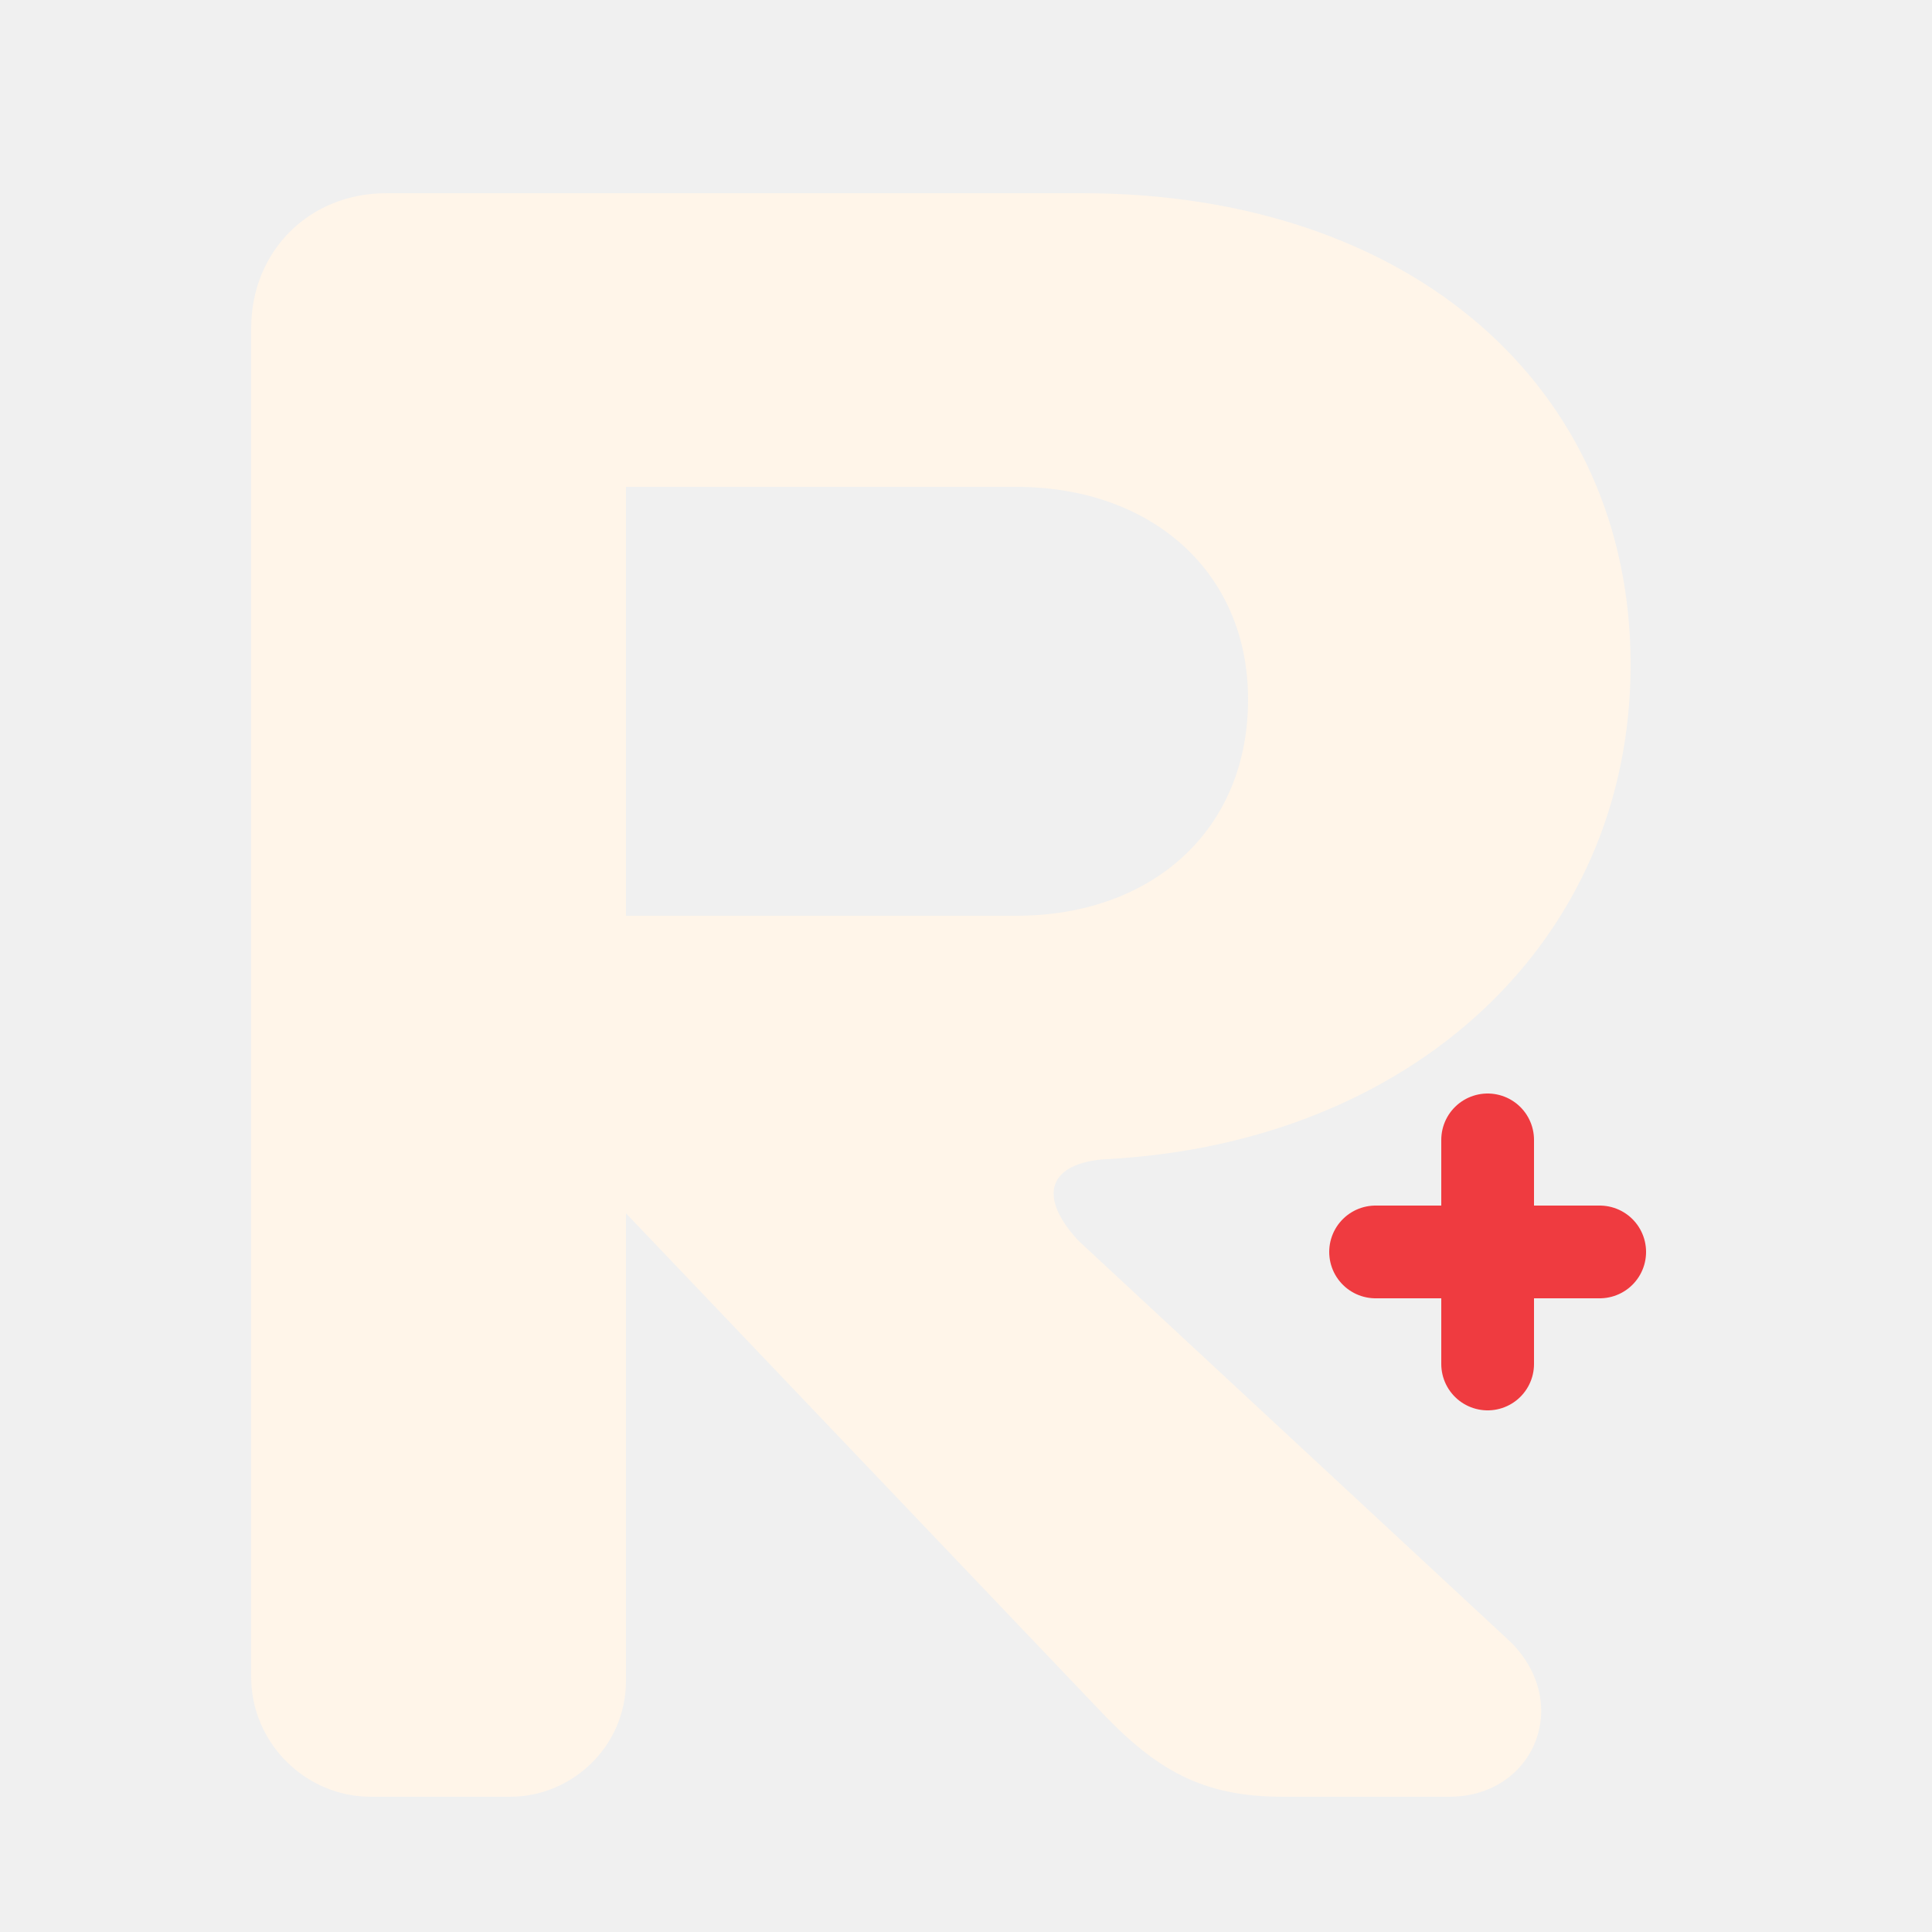
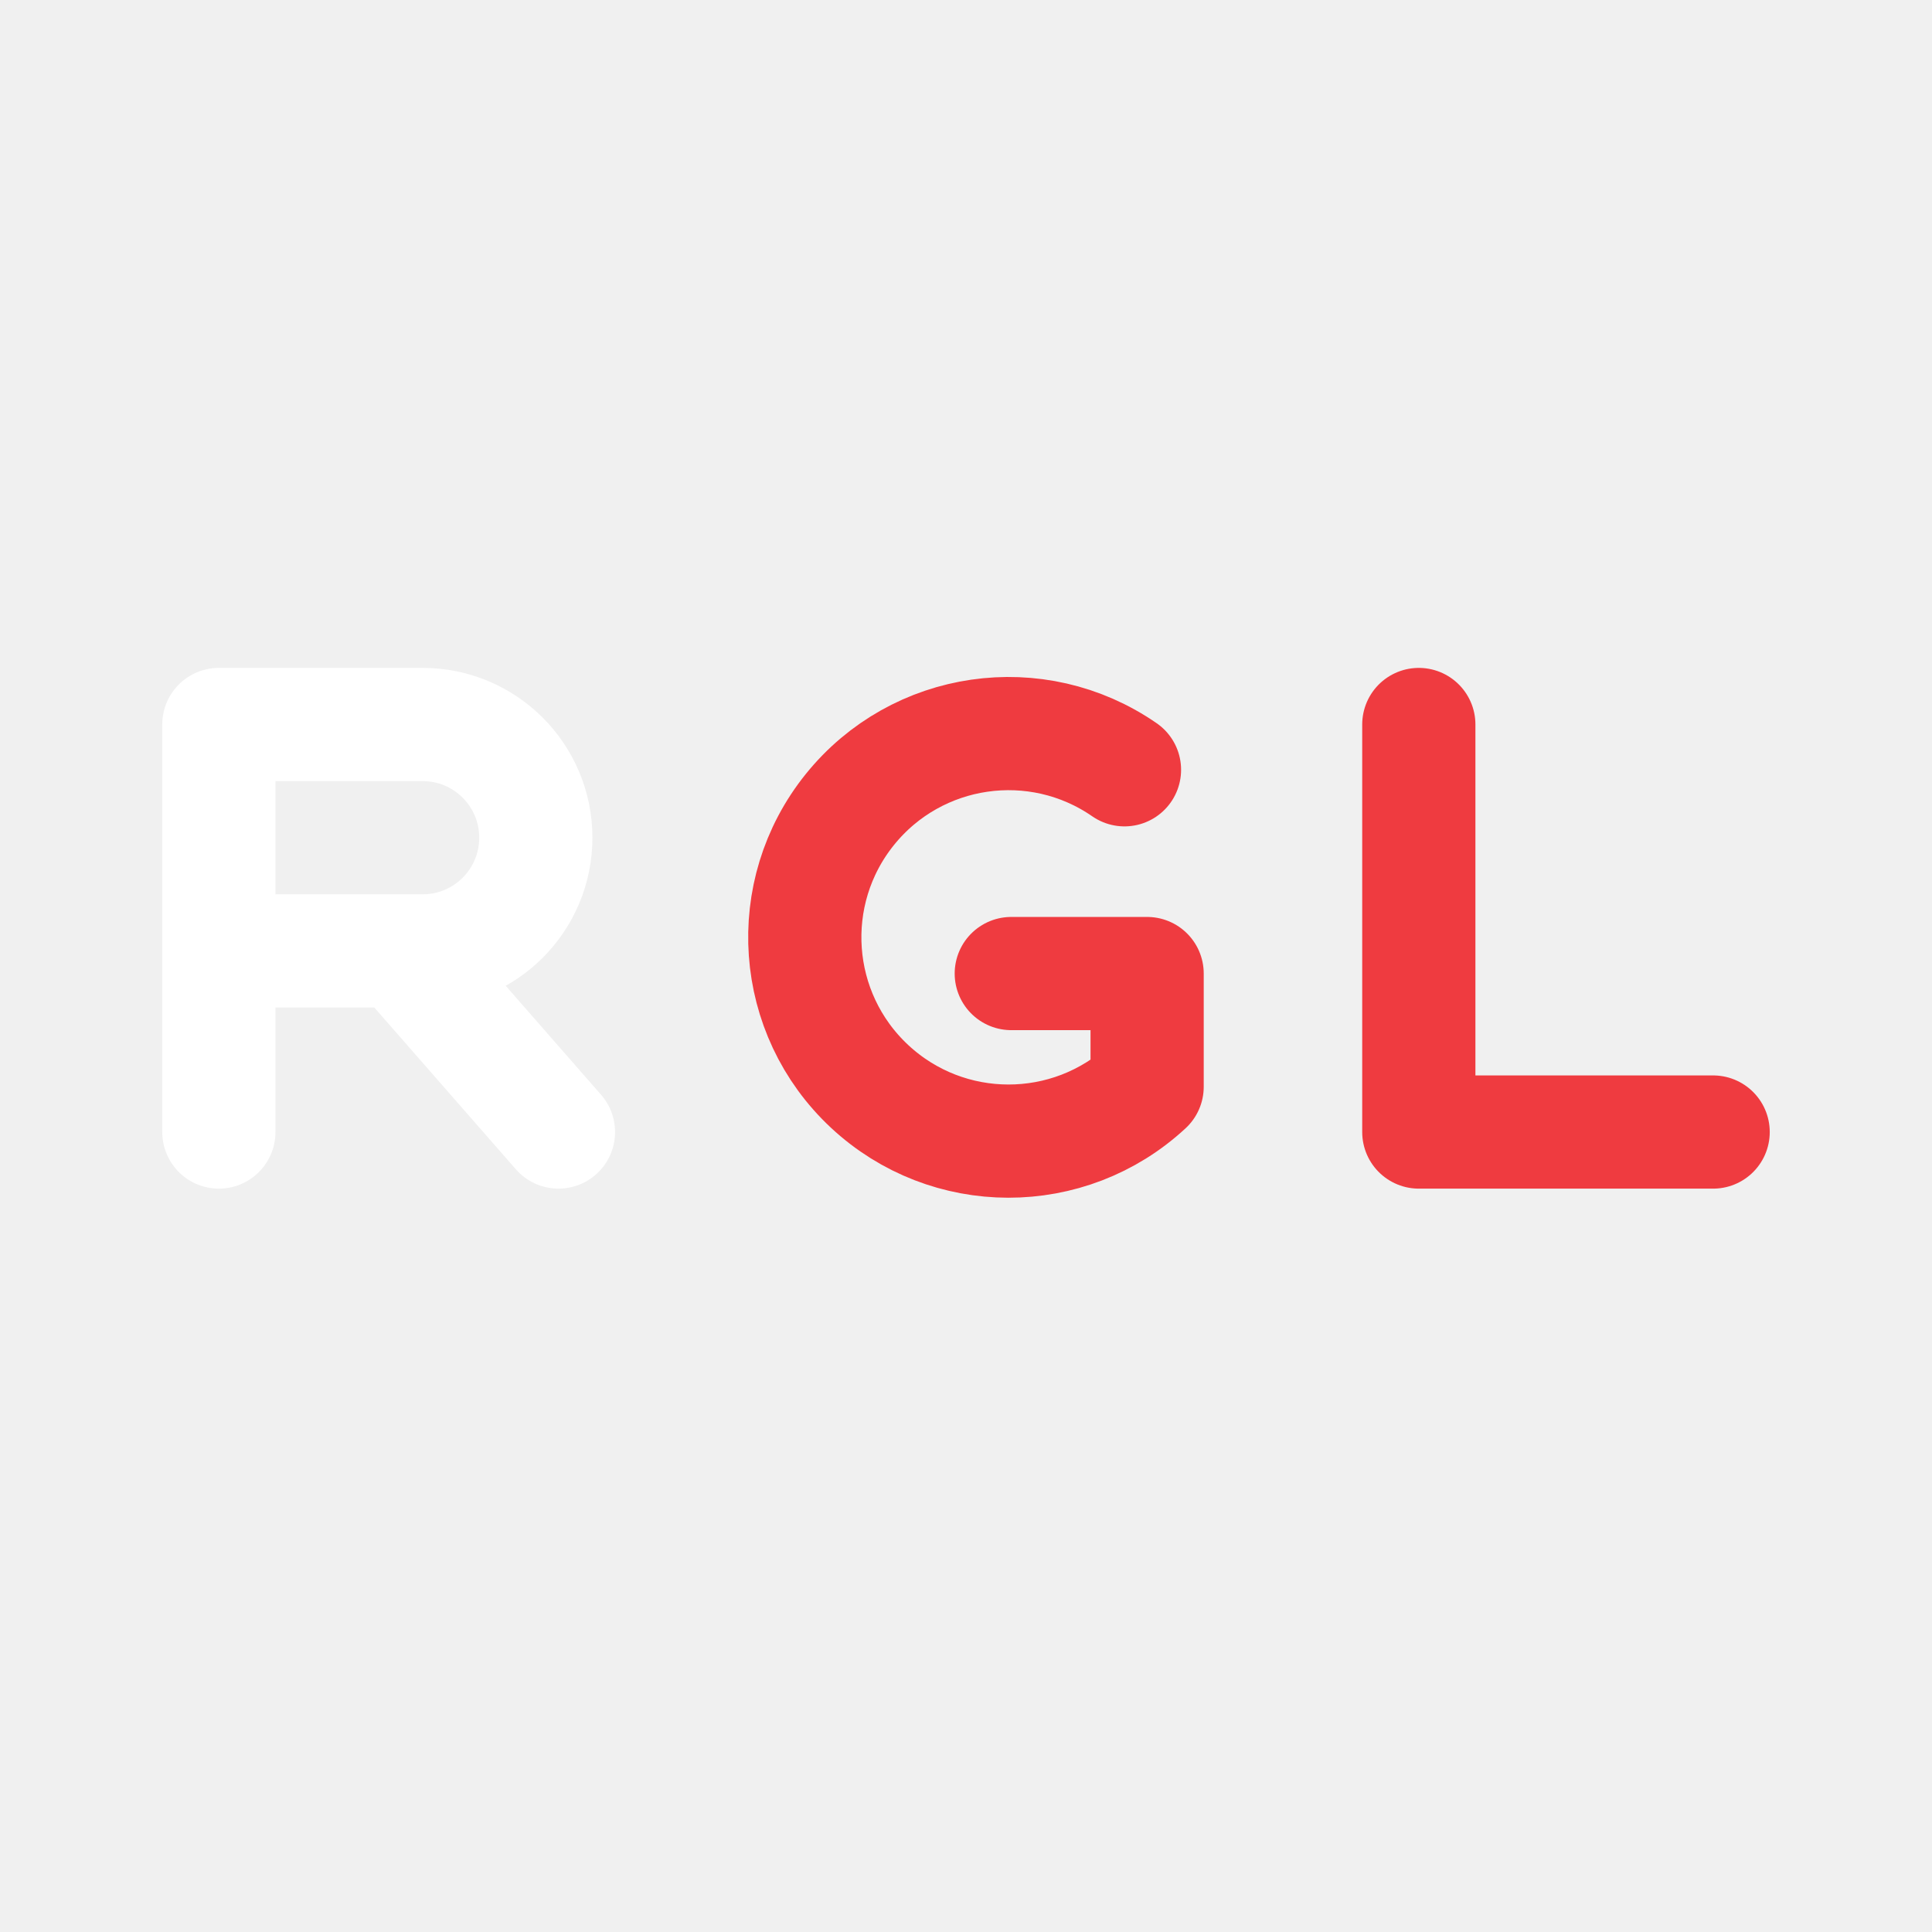
- <svg xmlns="http://www.w3.org/2000/svg" viewBox="0 0 50 50">
-   <path fill="#fff5e9" fill-rule="evenodd" d="M10 5h18c8.5 0 14.2 5 14.2 12.2 0 7.2-5.7 12.4-13.6 12.8-1.4.1-1.8.9-.7 2.1l11.2 10.4c1.6 1.6.6 4-1.6 4h-4.3c-2.1 0-3.3-.7-4.8-2.3L16.2 31.4v12.1c0 1.7-1.4 3-3 3h-3.6c-1.7 0-3.1-1.4-3.1-3.1V8.5C6.5 6.5 8 5 10 5Zm6.2 7.6v11.1h10.1c3.5 0 6-2.2 6-5.6 0-3.3-2.5-5.5-6-5.5Z" />
-   <path d="M38.5 29.5v5.8m-2.9-2.9h5.8" fill="none" stroke="#ef3b40" stroke-width="2.4" stroke-linecap="round" />
+ <svg xmlns="http://www.w3.org/2000/svg" viewBox="0 0 64 64">
+   <g transform="translate(2 15) scale(.75)">
+     <g fill="none" stroke-width="5" stroke-linecap="round" stroke-linejoin="round">
+       <path stroke="#fff" d="M7 30V12h9a5 5 0 0 1 0 10H7m8 0 7 8" />
+       <path stroke="#ef3b40" d="M47 14a9 9 0 1 0 1 14v-5h-6m18-11v18h13" />
+     </g>
+   </g>
</svg>
